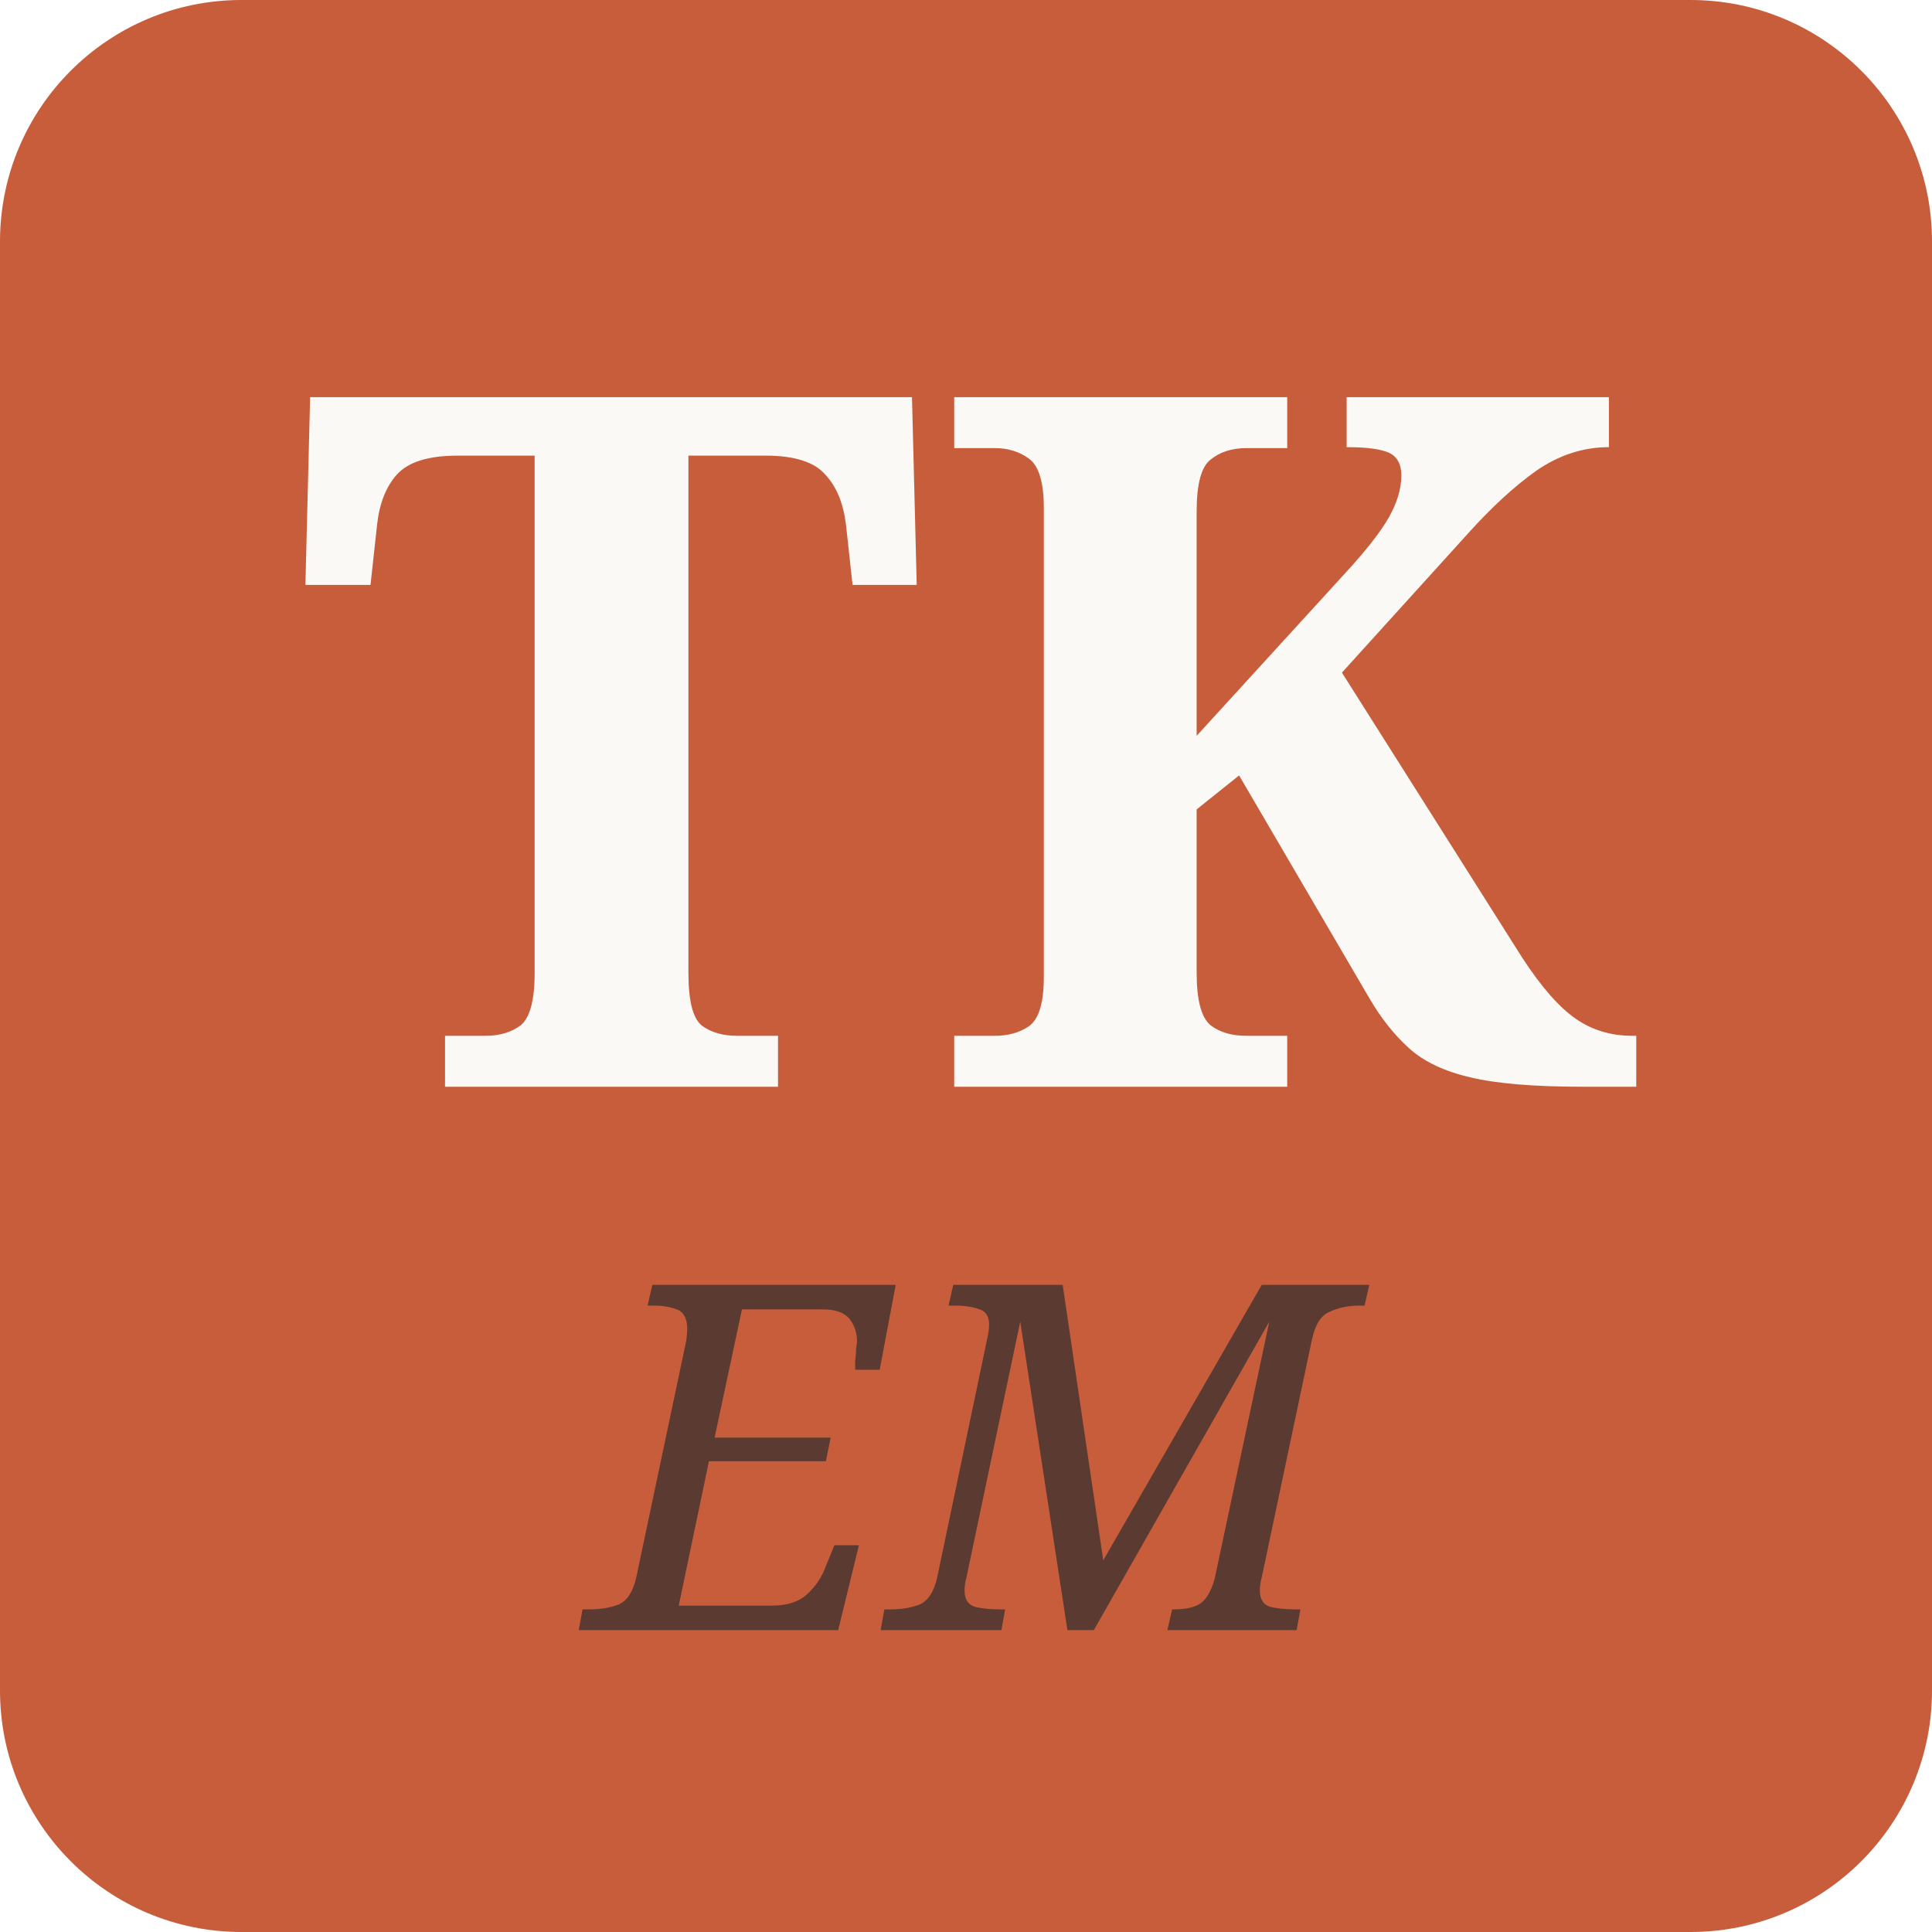
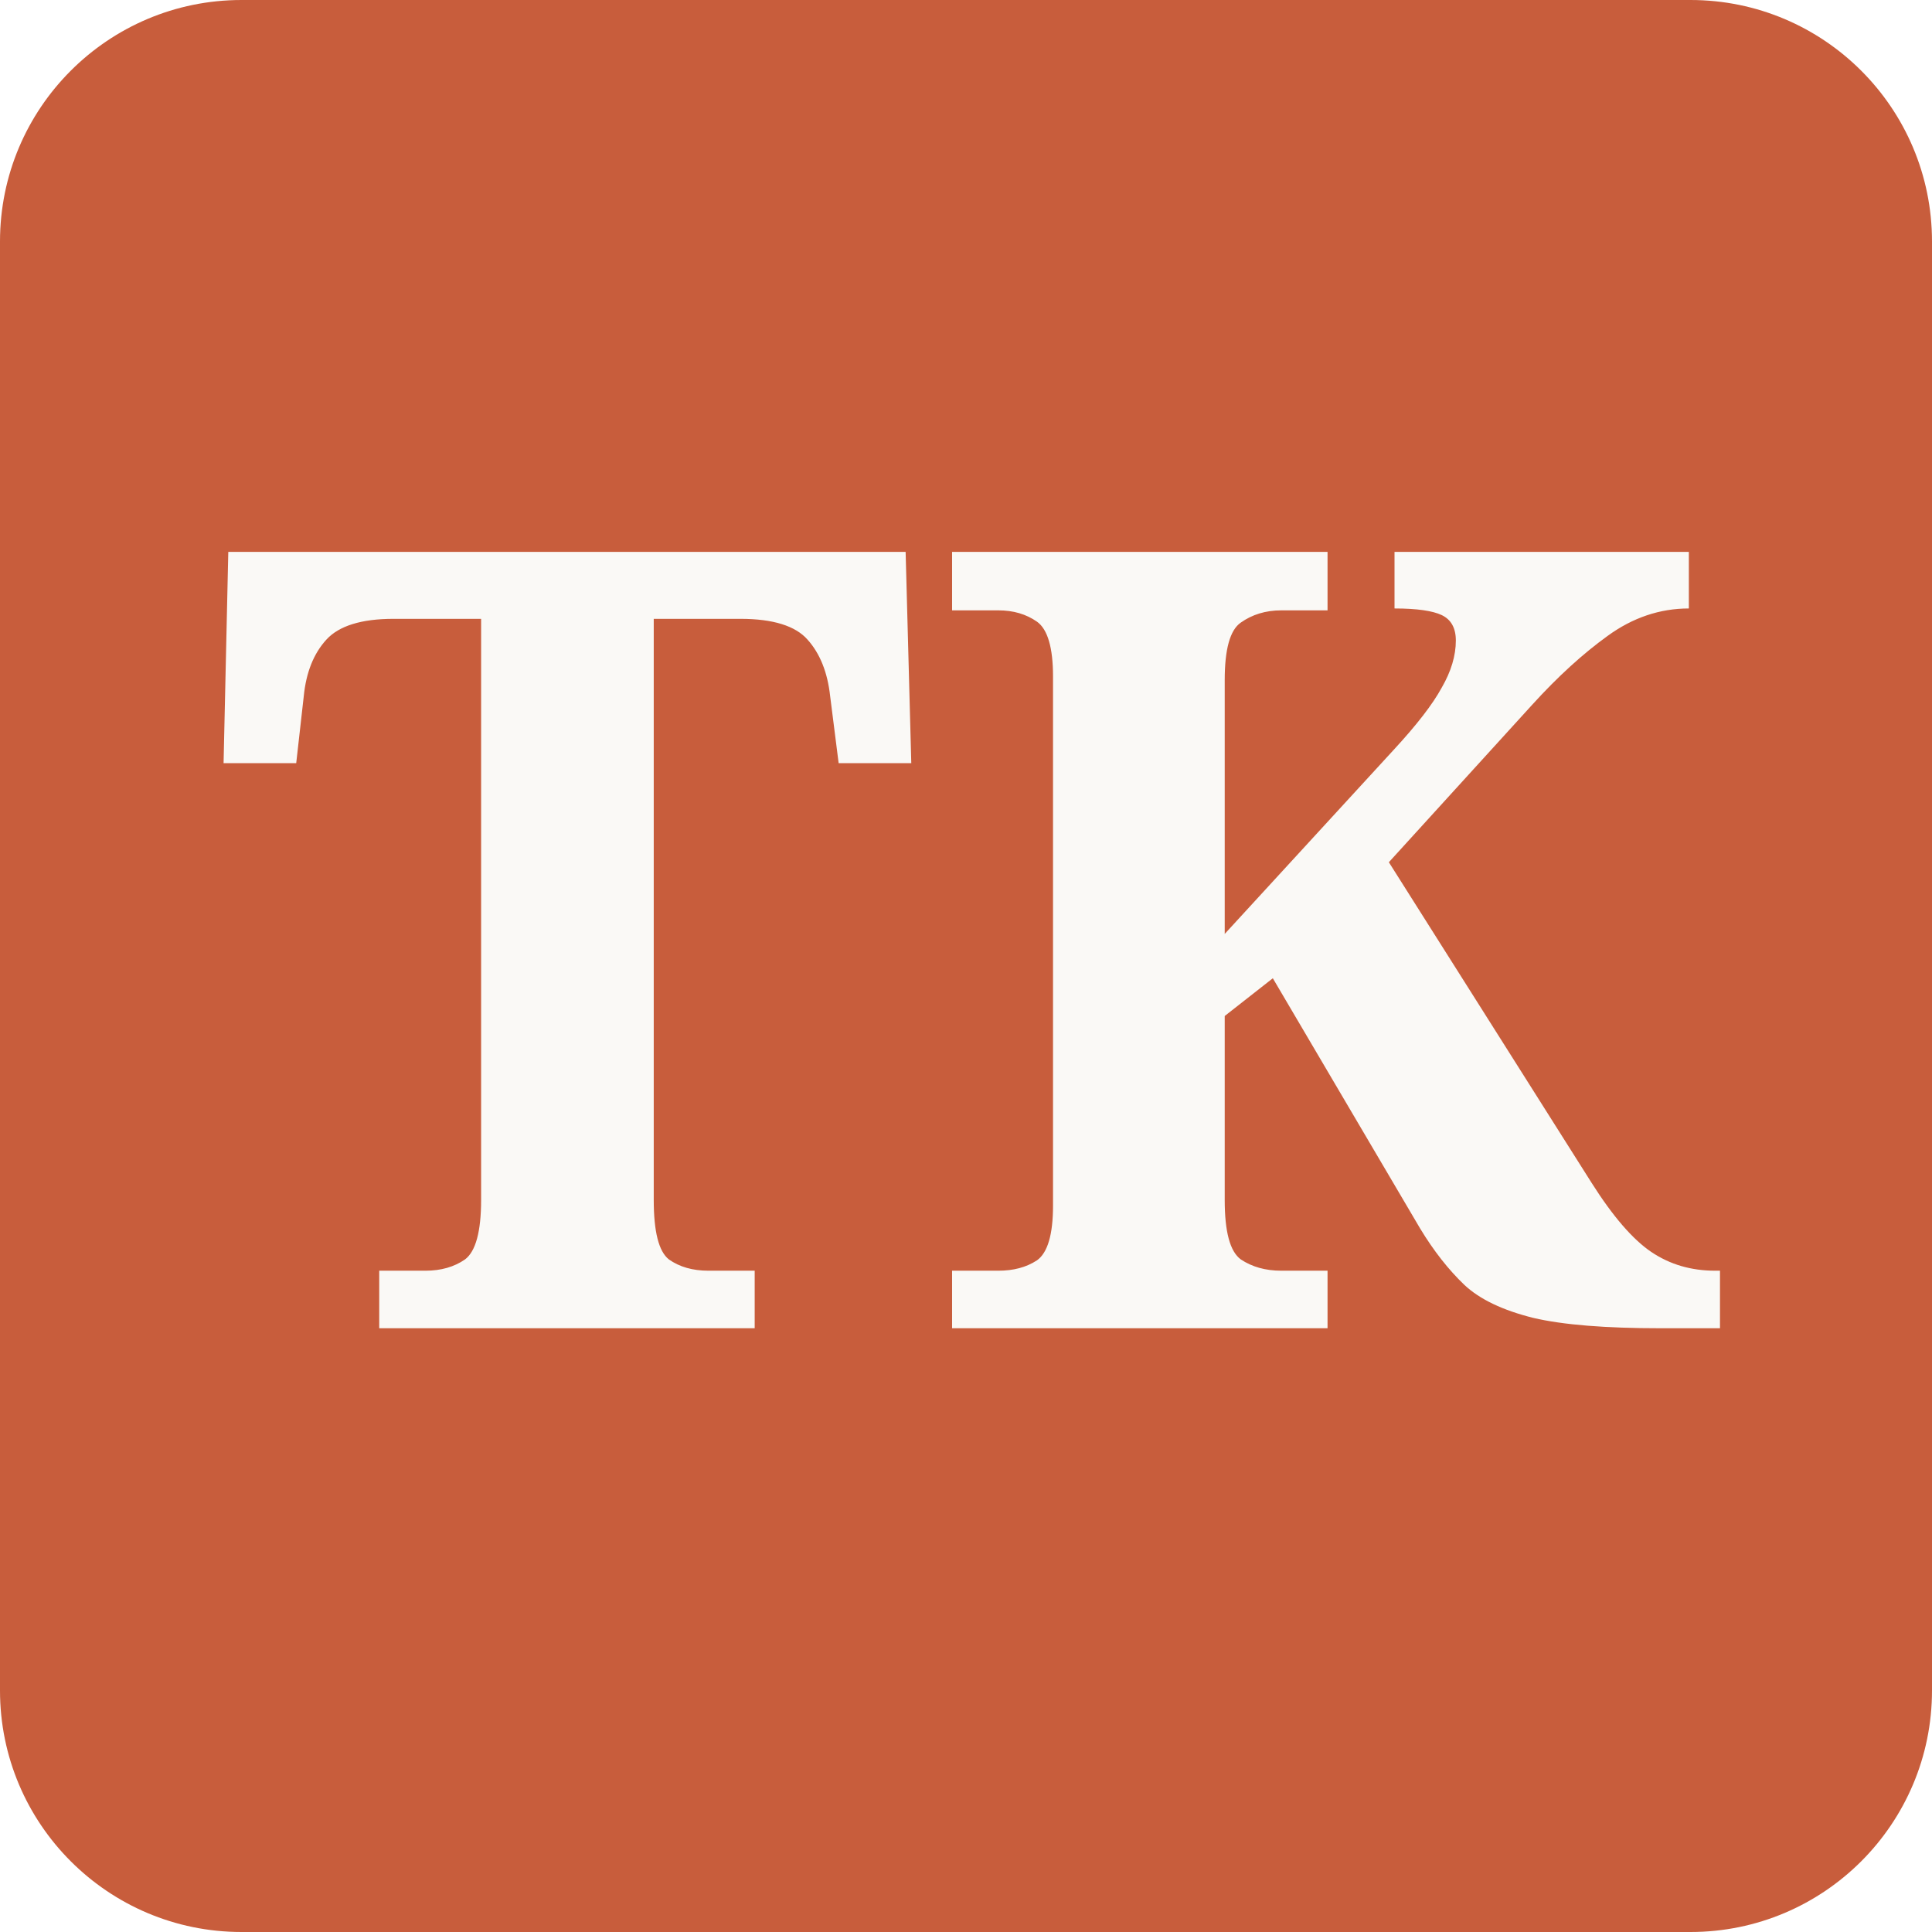
<svg xmlns="http://www.w3.org/2000/svg" viewBox="0 0 32 32">
  <rect width="32" height="32" rx="4" fill="#C85D3C" />
-   <text x="16" y="18" text-anchor="middle" font-family="Georgia, serif" font-size="16" font-weight="bold" fill="#FAF9F6">TK</text>
-   <text x="16" y="27" text-anchor="middle" font-family="Georgia, serif" font-size="8" font-style="italic" fill="#2C2C2C" opacity="0.7">EM</text>
+   <text x="16" y="22" text-anchor="middle" font-family="Georgia, serif" font-size="18" font-weight="bold" fill="#FAF9F6">TK</text>
</svg>
